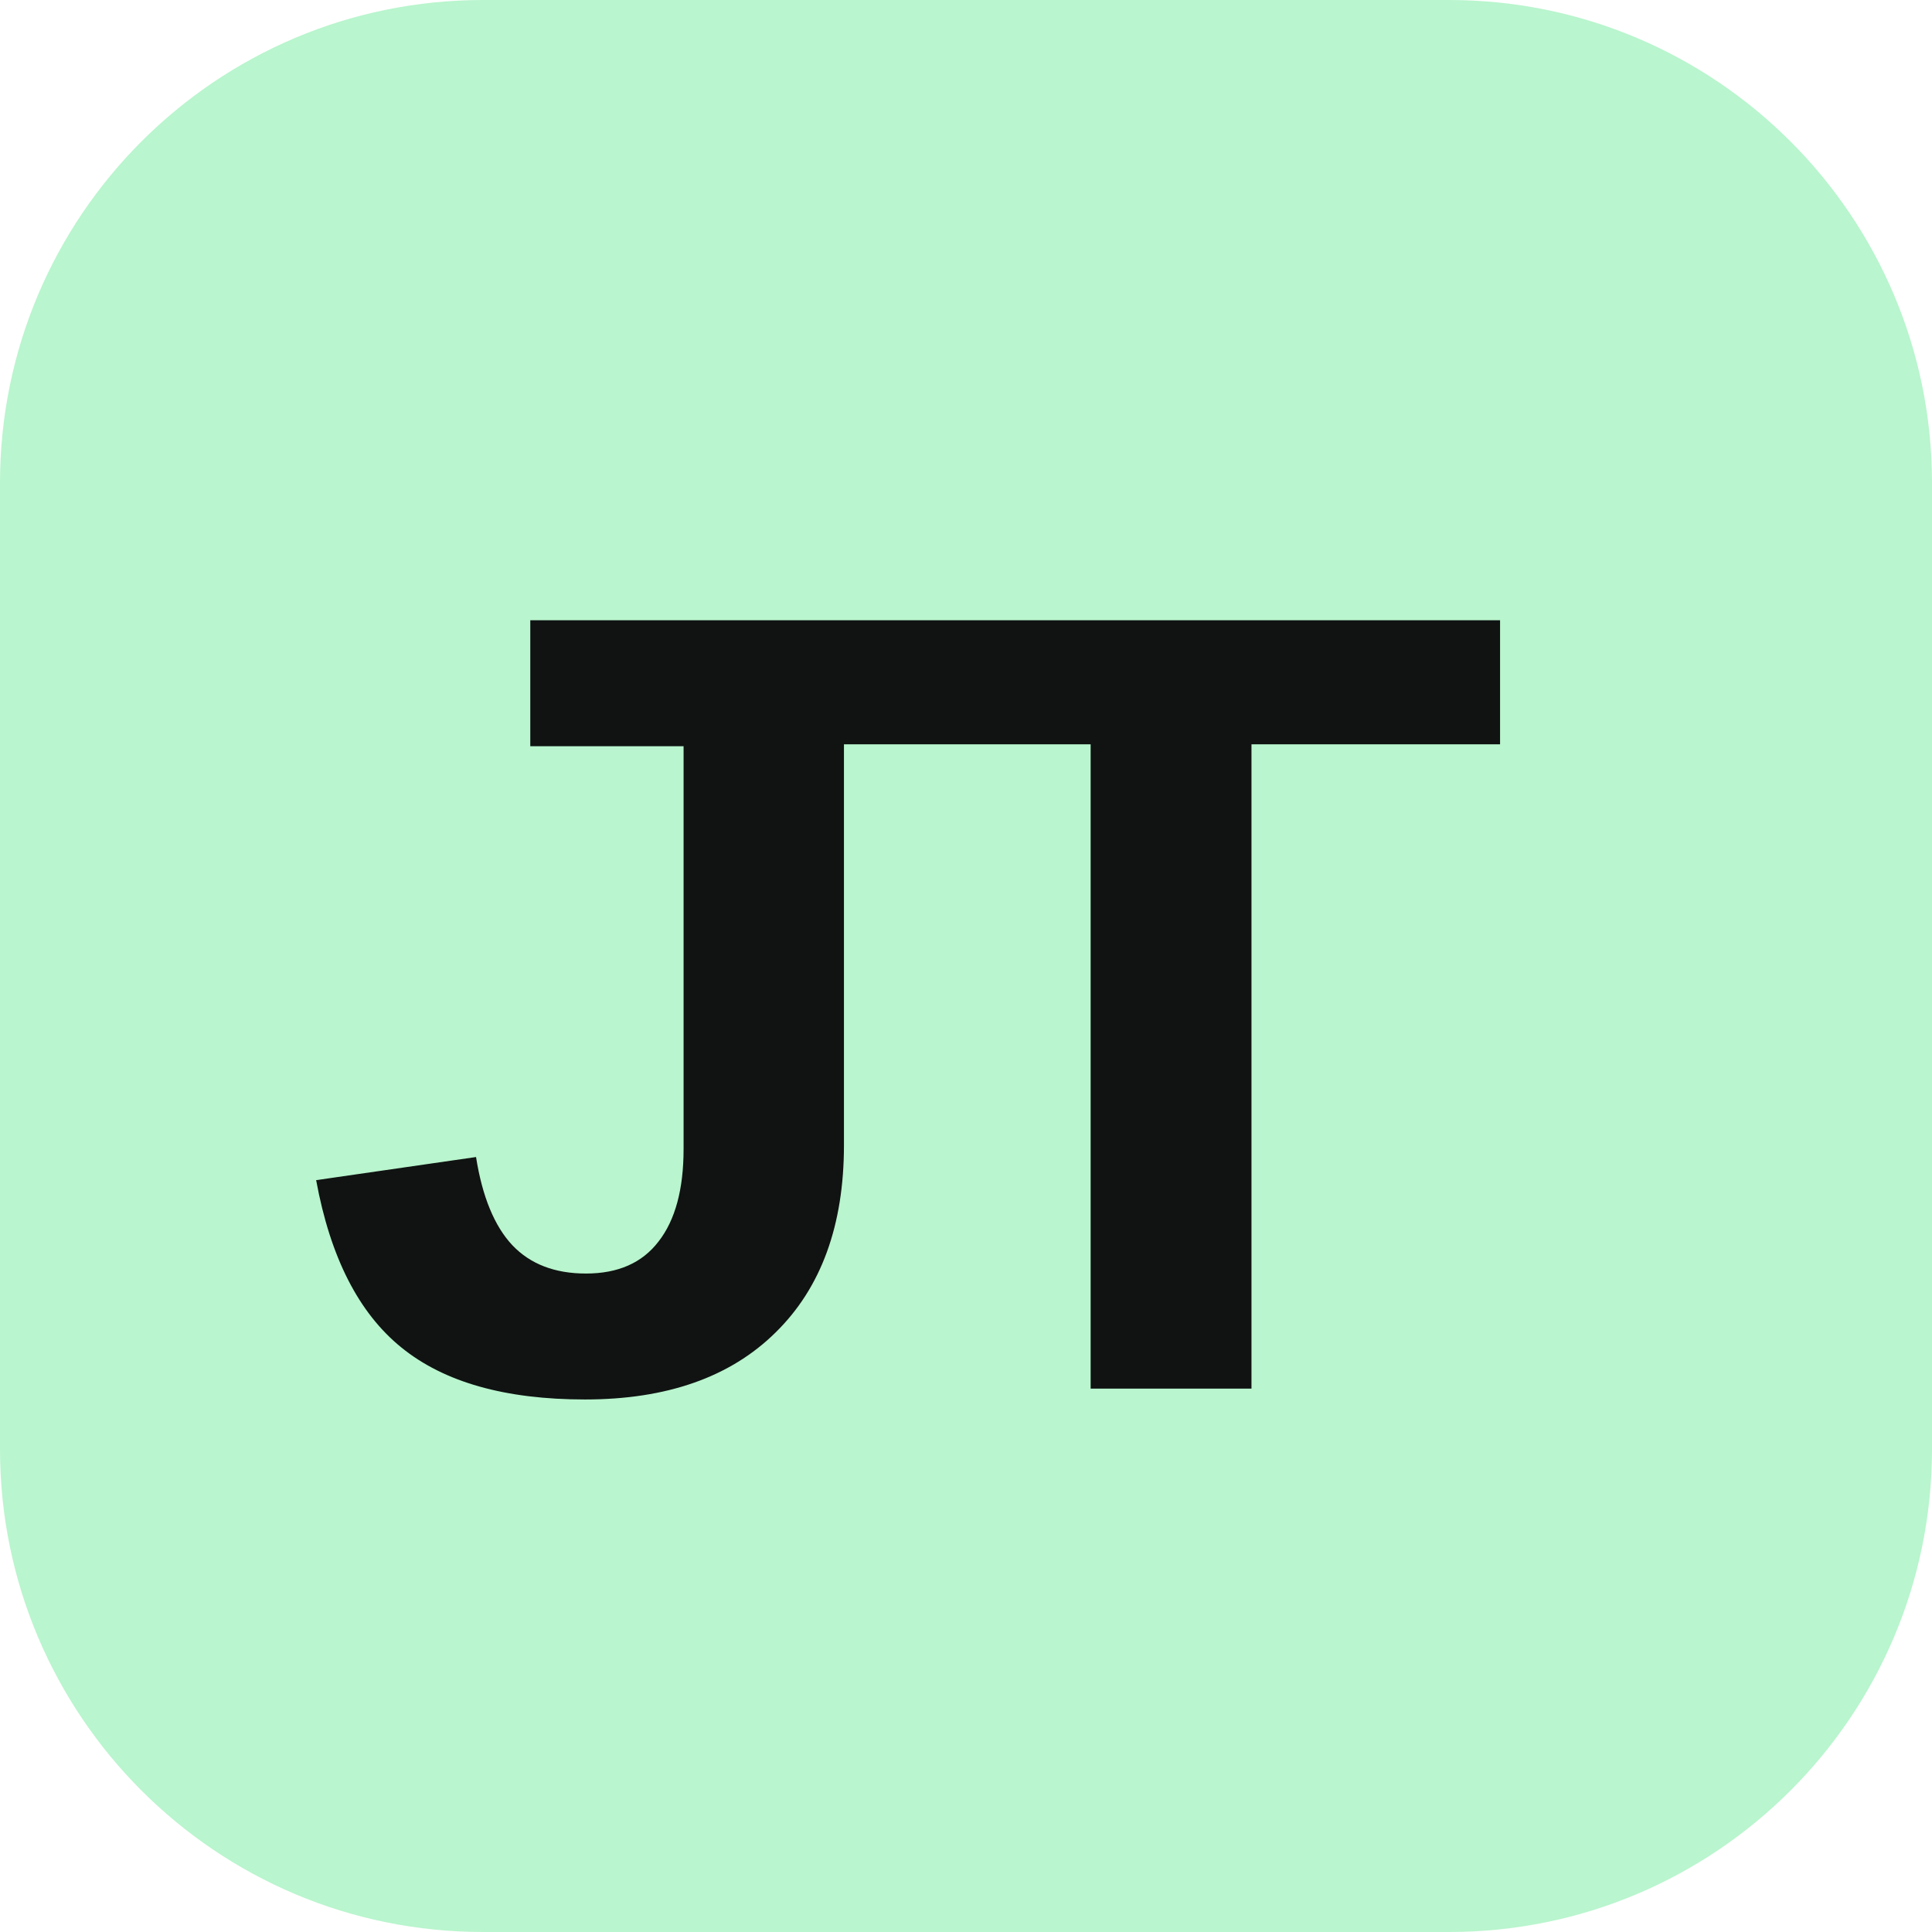
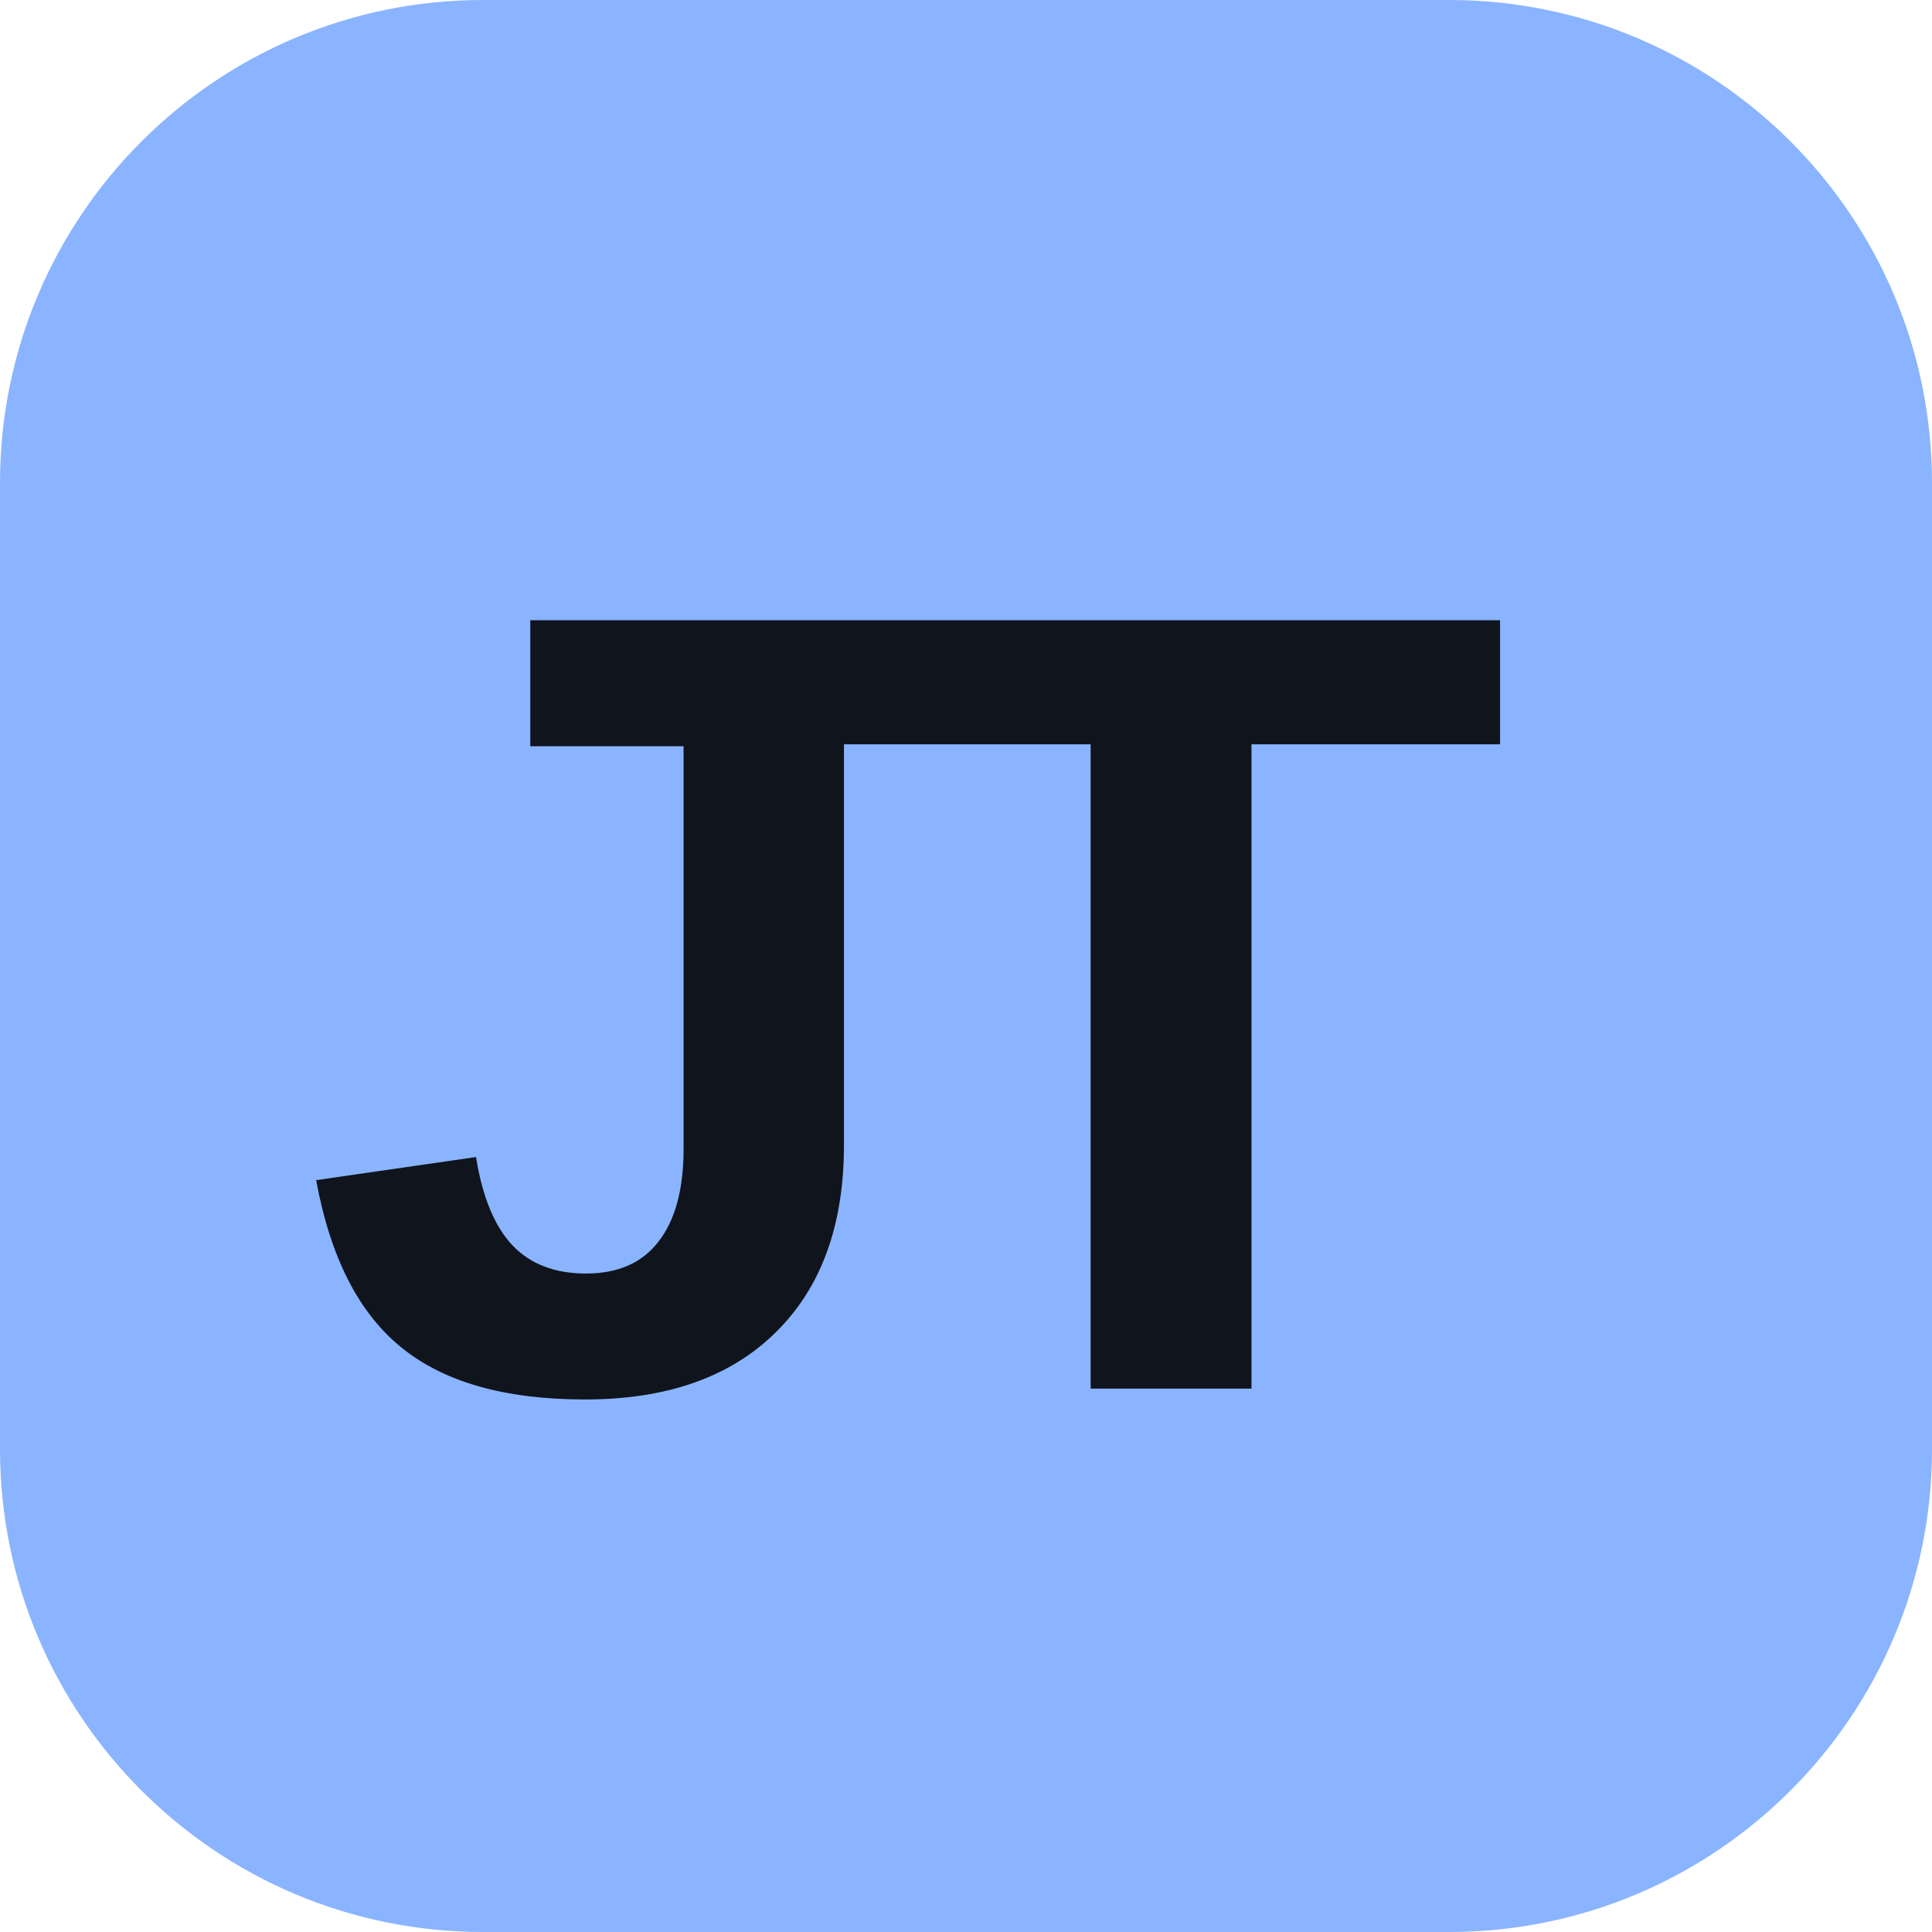
<svg xmlns="http://www.w3.org/2000/svg" viewBox="0 0 64 64">
-   <rect width="64" height="64" rx="16" fill="#b9f5ce" />
-   <text x="30" y="46" text-anchor="middle" font-family="Arial,sans-serif" font-size="37" font-weight="700" letter-spacing="-3" fill="#101312">JT</text>
+   <rect width="64" height="64" rx="16" fill="#8ab4ff" />
+   <text x="30" y="46" text-anchor="middle" font-family="Arial,sans-serif" font-size="37" font-weight="700" letter-spacing="-3" fill="#10141c">JT</text>
</svg>
